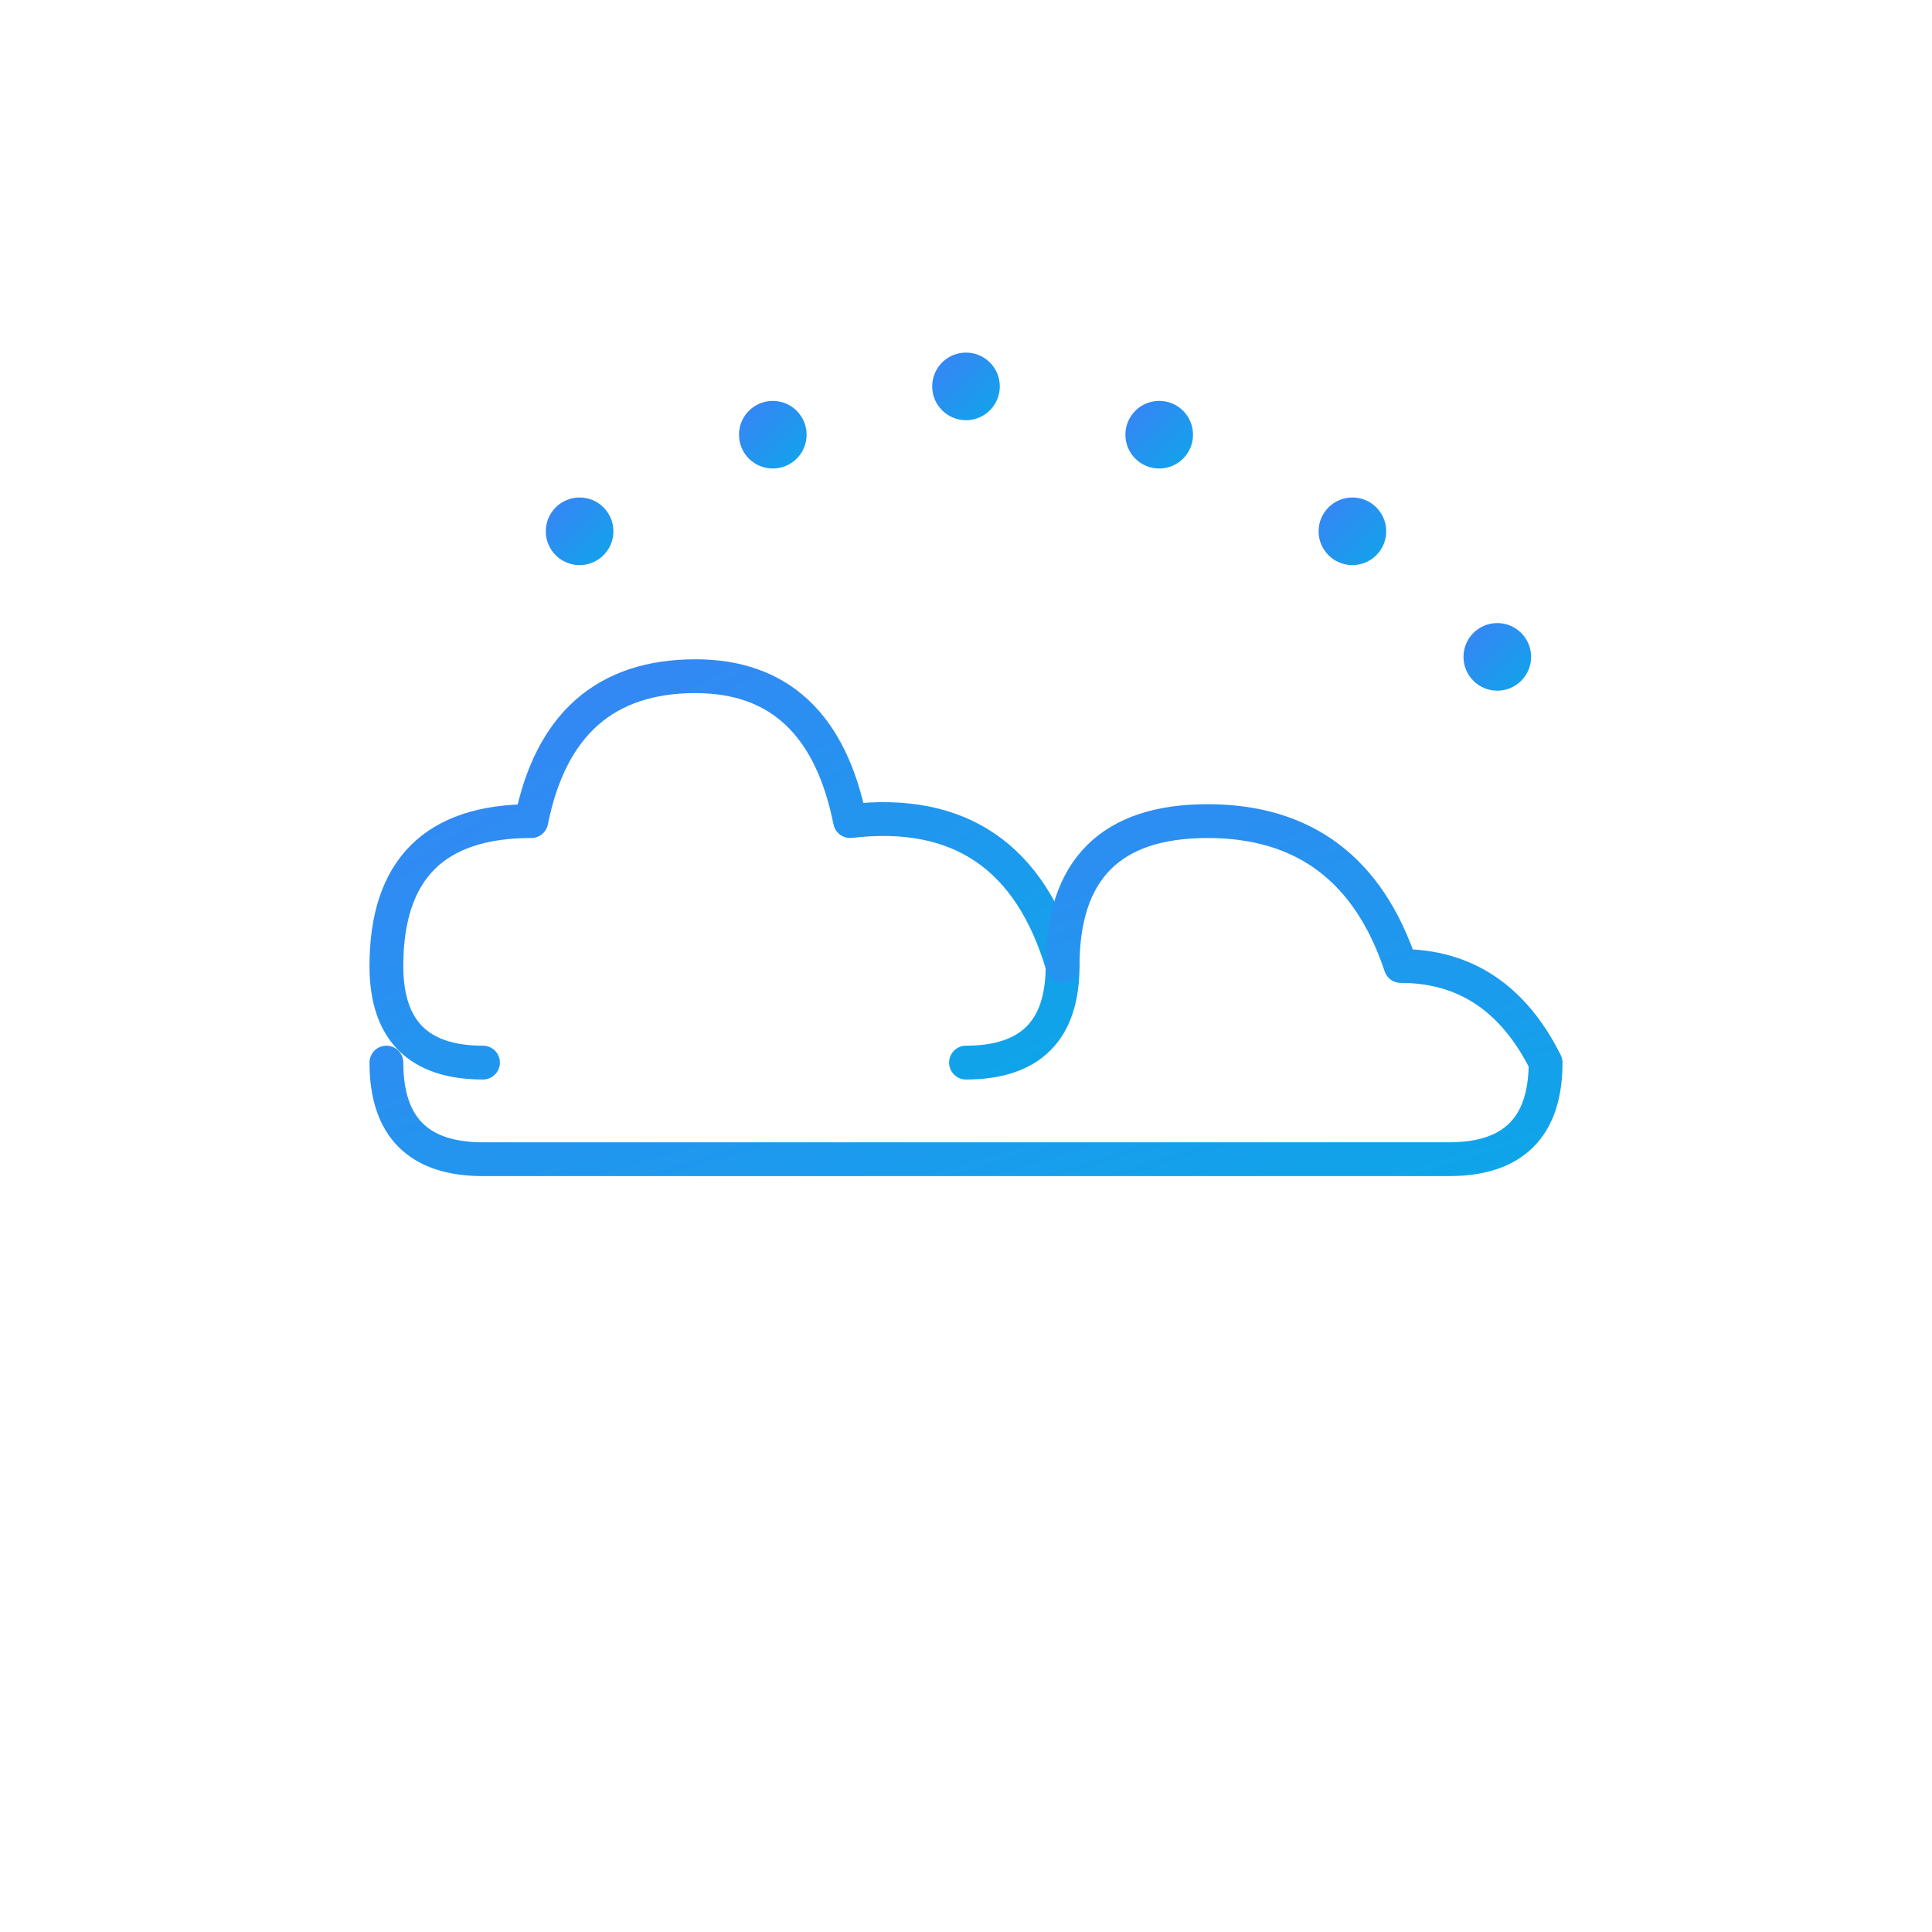
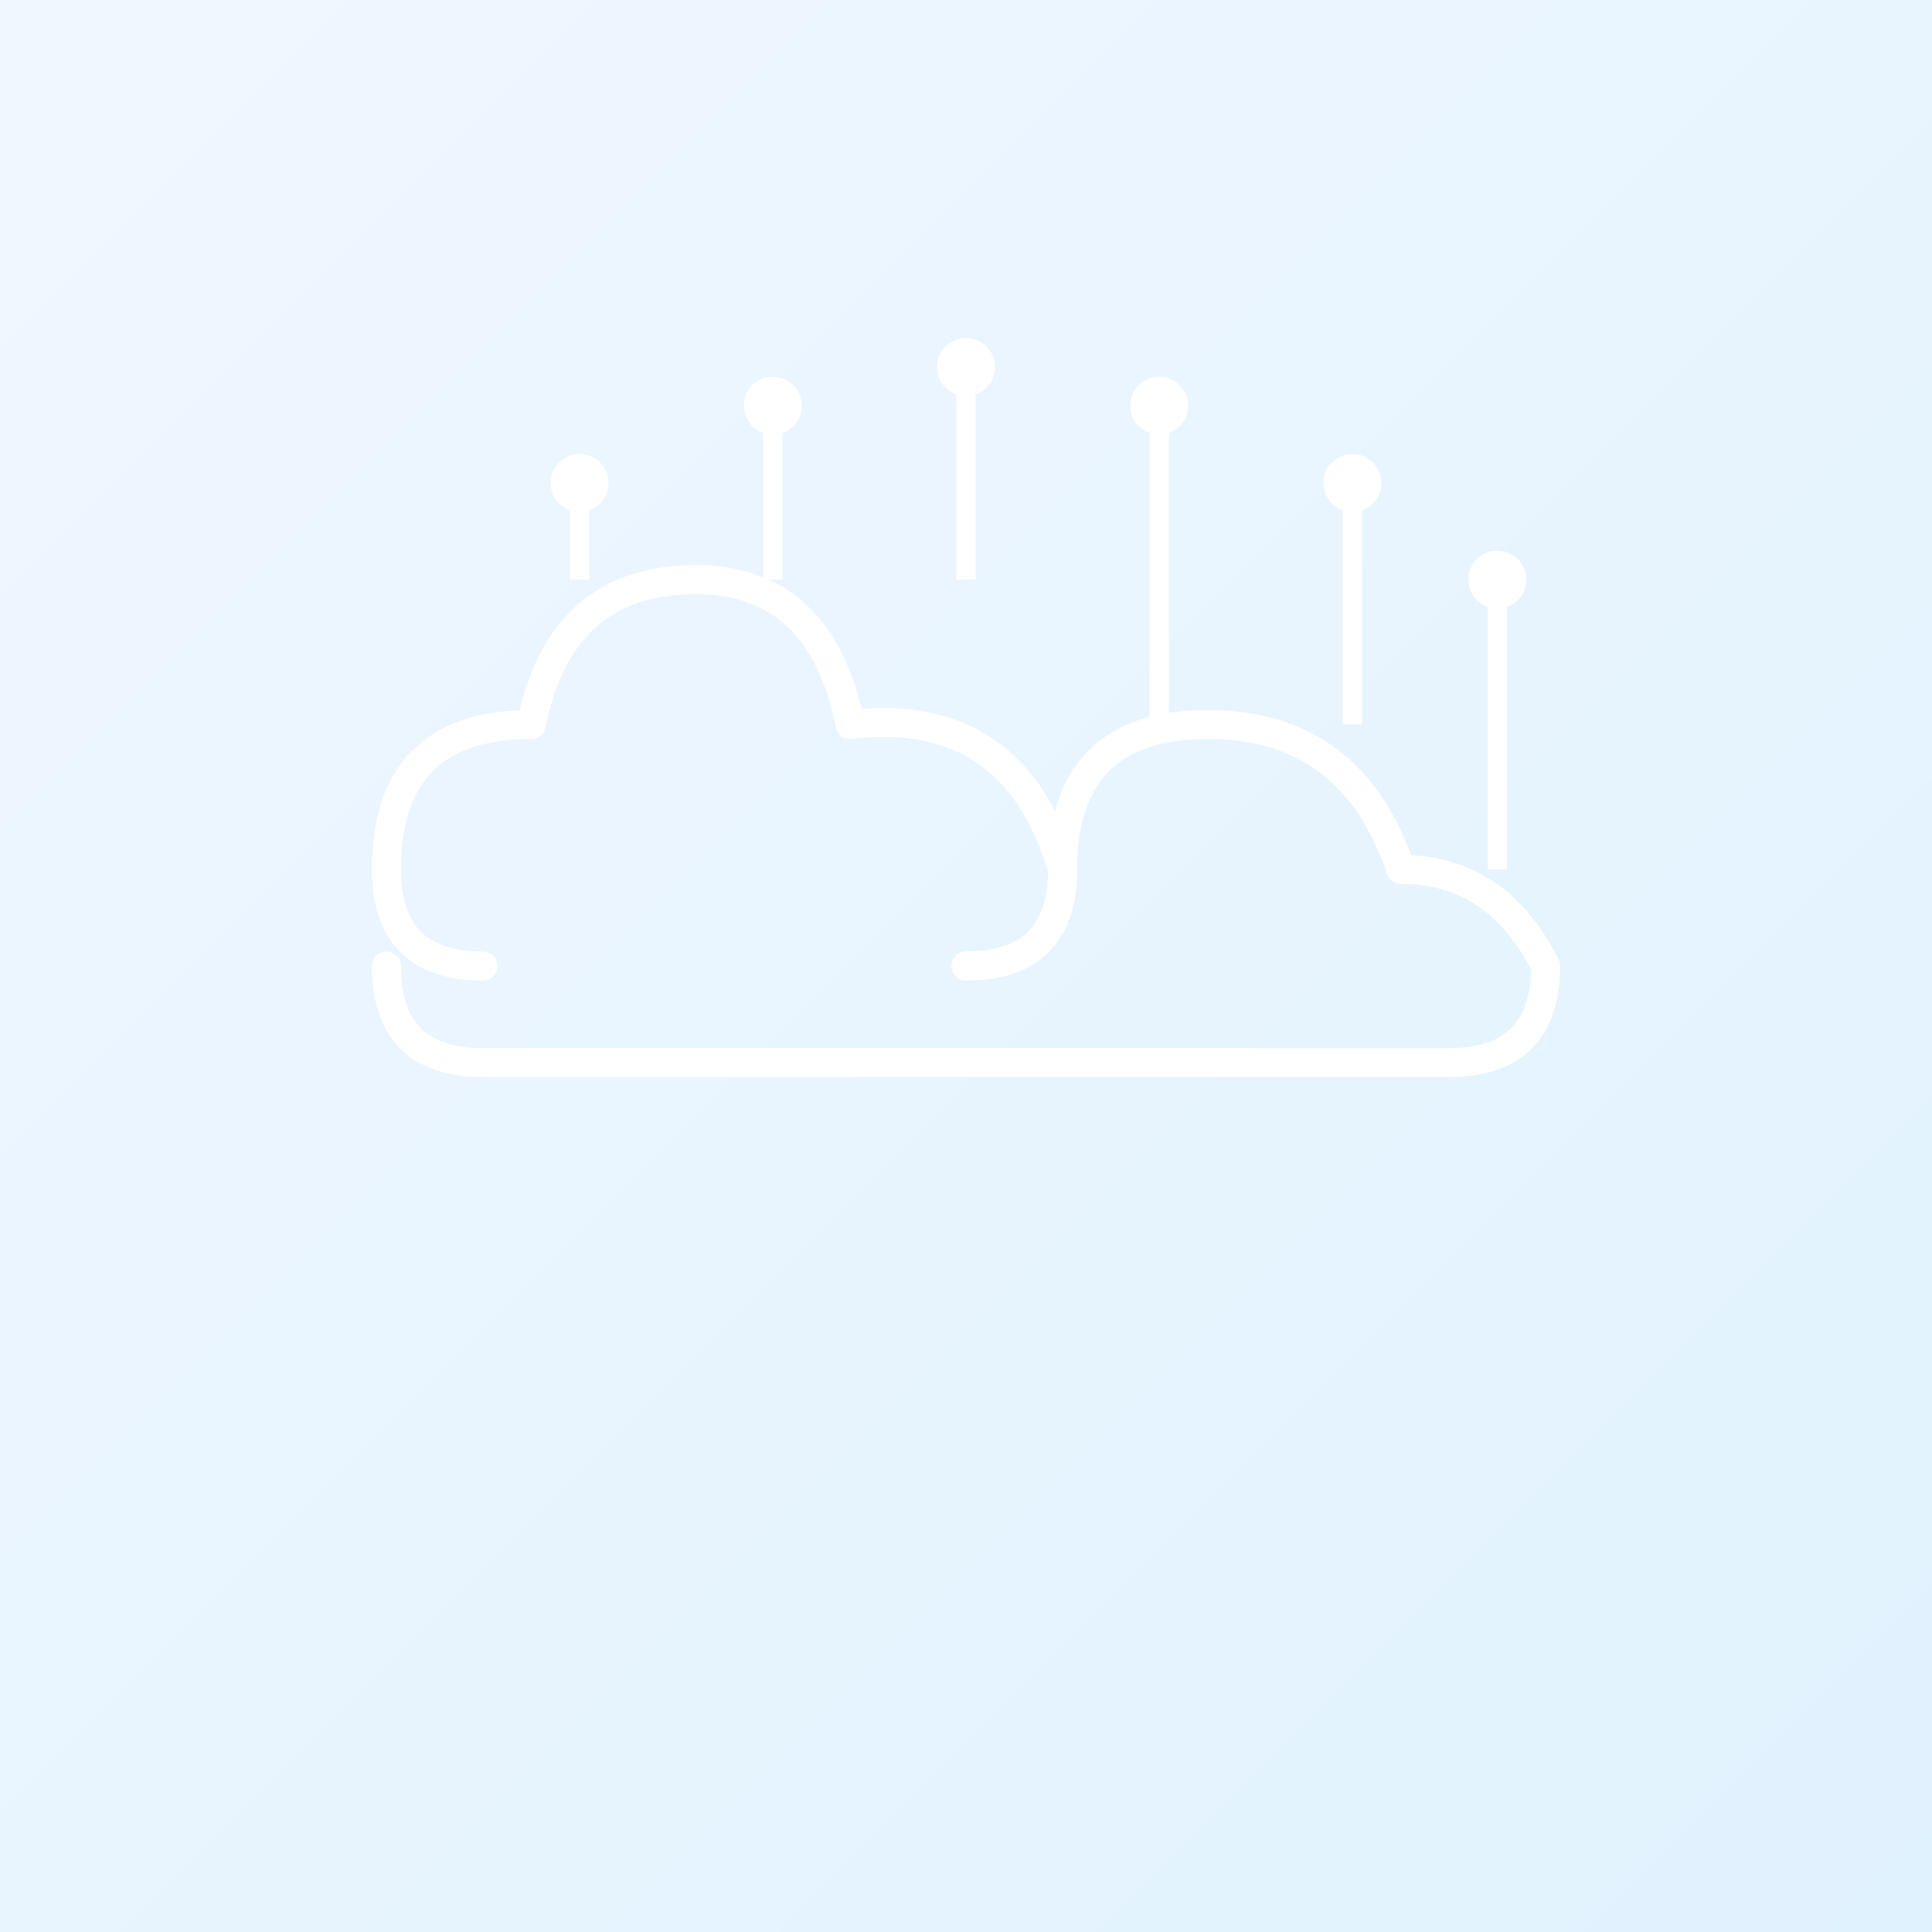
- <svg xmlns="http://www.w3.org/2000/svg" viewBox="0 0 200 200" fill="none">
+ <svg xmlns="http://www.w3.org/2000/svg" viewBox="0 0 200 200" width="200" height="200">
+   <rect width="200" height="200" fill="white" />
  <defs>
-     <linearGradient id="skynetGrad" x1="0%" y1="0%" x2="100%" y2="100%">
-       <stop offset="0%" stop-color="#3b82f6" />
-       <stop offset="100%" stop-color="#0ea5e9" />
+     <linearGradient id="bgGrad" x1="0%" y1="0%" x2="100%" y2="100%">
+       <stop offset="0%" stop-color="#f0f7ff" />
+       <stop offset="100%" stop-color="#e0f2fe" />
    </linearGradient>
  </defs>
-   <rect width="200" height="200" fill="#ffffff" />
-   <g stroke="url(#skynetGrad)" stroke-width="3.5" fill="none" stroke-linecap="round" stroke-linejoin="round">
-     <path d="M 50 110 Q 40 110 40 100 Q 40 85 55 85 Q 58 70 72 70 Q 85 70 88 85 Q 105 83 110 100 Q 110 110 100 110" />
-     <path d="M 110 100 Q 110 85 125 85 Q 140 85 145 100 Q 155 100 160 110 Q 160 120 150 120 L 50 120 Q 40 120 40 110" />
+   <rect width="200" height="200" fill="url(#bgGrad)" />
+   <g stroke="white" stroke-width="3" fill="none" stroke-linecap="round" stroke-linejoin="round">
+     <path d="M 50 100 Q 40 100 40 90 Q 40 75 55 75 Q 58 60 72 60 Q 85 60 88 75 Q 105 73 110 90 Q 110 100 100 100" />
+     <path d="M 100 100 Q 110 100 110 90" />
+     <path d="M 110 90 Q 110 75 125 75 Q 140 75 145 90 Q 155 90 160 100 Q 160 110 150 110 L 50 110 Q 40 110 40 100" />
  </g>
-   <g fill="url(#skynetGrad)">
-     <circle cx="60" cy="55" r="3.5" />
-     <circle cx="80" cy="45" r="3.5" />
-     <circle cx="100" cy="40" r="3.5" />
-     <circle cx="120" cy="45" r="3.5" />
-     <circle cx="140" cy="55" r="3.5" />
-     <circle cx="155" cy="68" r="3.5" />
-   </g>
-   <g stroke="url(#skynetGrad)" stroke-width="1.8" opacity="0.7">
-     <line x1="60" y1="55" x2="60" y2="70" />
-     <line x1="80" y1="45" x2="80" y2="70" />
-     <line x1="100" y1="40" x2="100" y2="70" />
-     <line x1="120" y1="45" x2="120" y2="85" />
-     <line x1="140" y1="55" x2="140" y2="85" />
-     <line x1="155" y1="68" x2="155" y2="100" />
+   <g fill="white">
+     <circle cx="60" cy="50" r="3" />
+     <line x1="60" y1="50" x2="60" y2="60" stroke="white" stroke-width="2" />
+     <circle cx="80" cy="42" r="3" />
+     <line x1="80" y1="42" x2="80" y2="60" stroke="white" stroke-width="2" />
+     <circle cx="100" cy="38" r="3" />
+     <line x1="100" y1="38" x2="100" y2="60" stroke="white" stroke-width="2" />
+     <circle cx="120" cy="42" r="3" />
+     <line x1="120" y1="42" x2="120" y2="75" stroke="white" stroke-width="2" />
+     <circle cx="140" cy="50" r="3" />
+     <line x1="140" y1="50" x2="140" y2="75" stroke="white" stroke-width="2" />
+     <circle cx="155" cy="60" r="3" />
+     <line x1="155" y1="60" x2="155" y2="90" stroke="white" stroke-width="2" />
  </g>
</svg>
